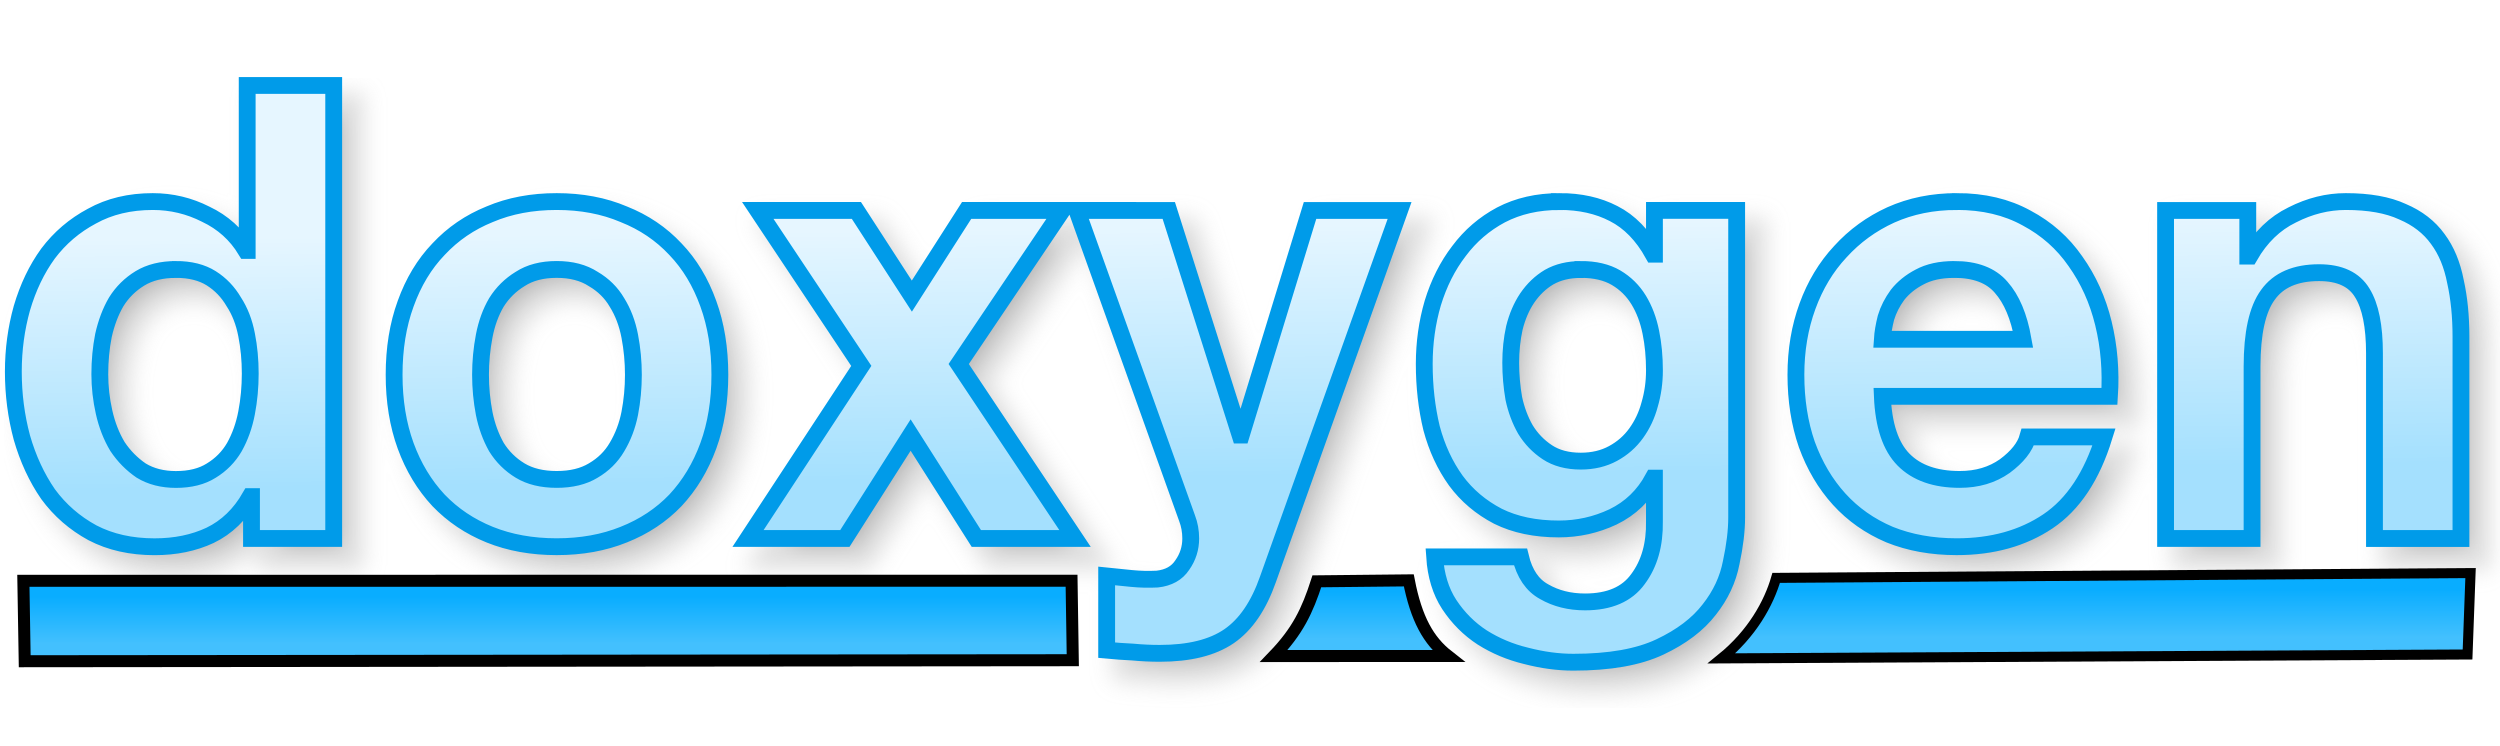
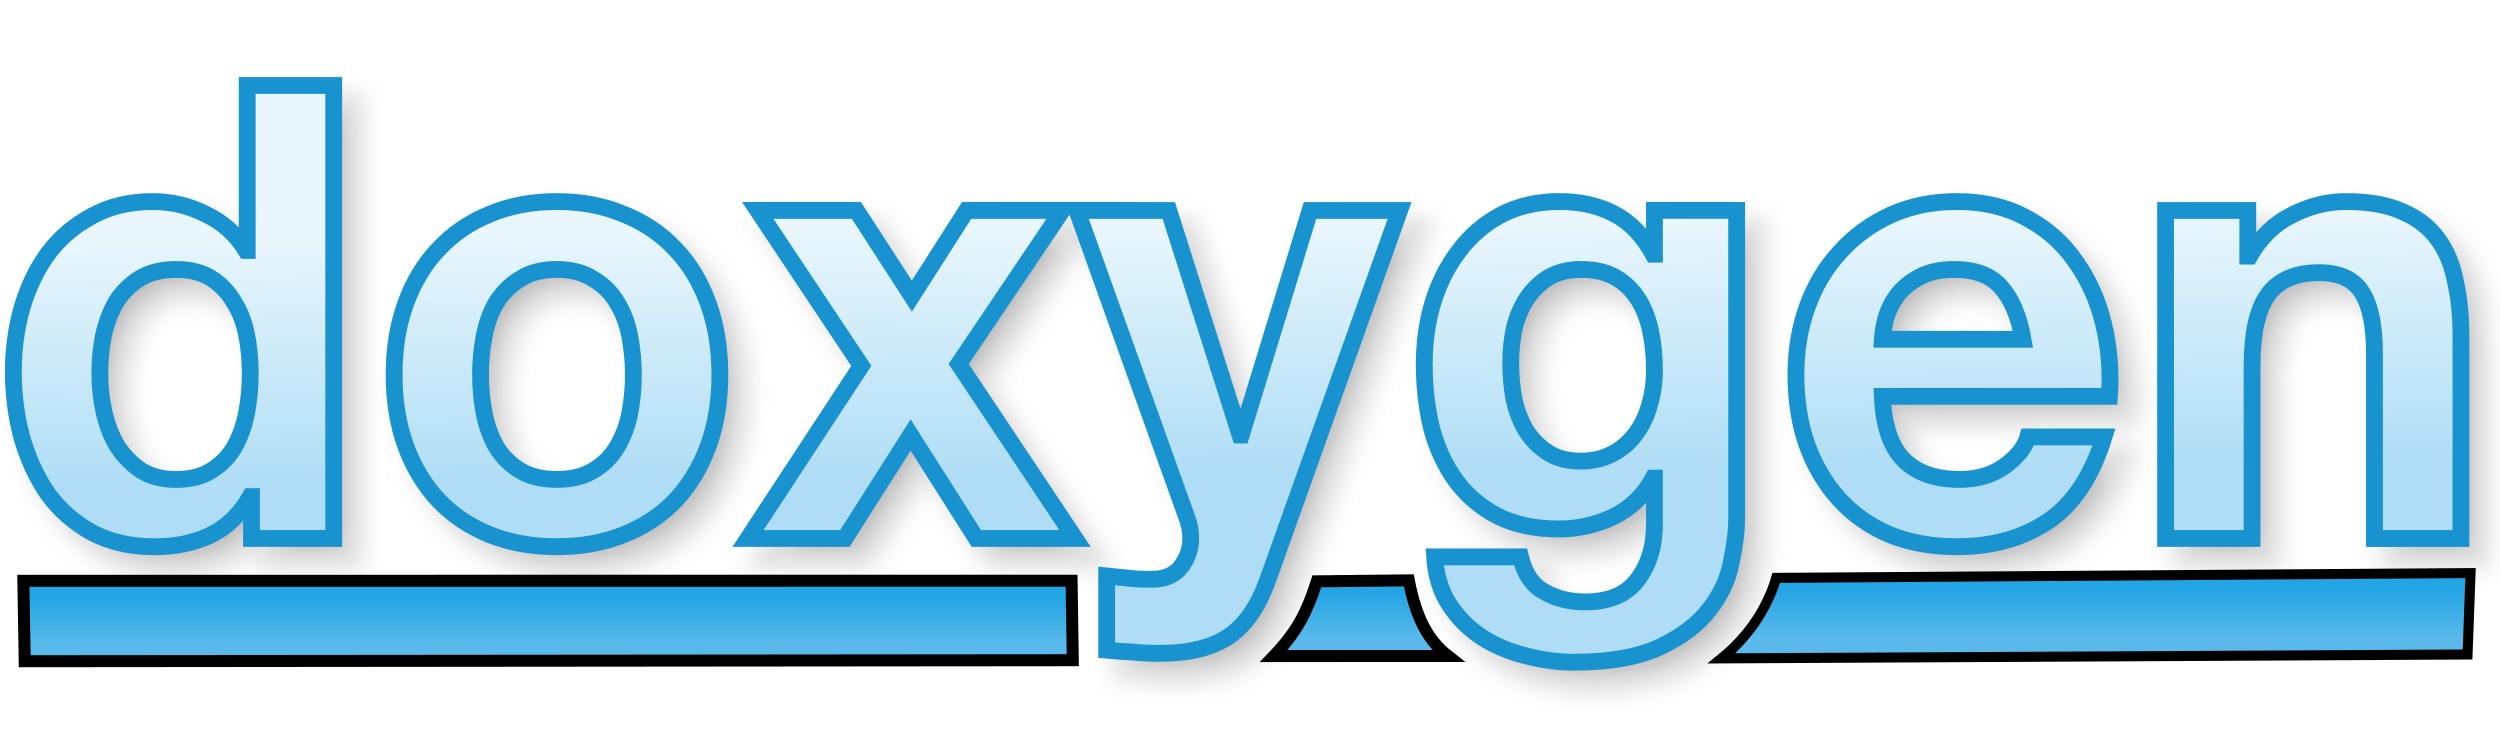
<svg xmlns="http://www.w3.org/2000/svg" xmlns:xlink="http://www.w3.org/1999/xlink" version="1.1" viewBox="0 0 104 31">
  <defs>
    <linearGradient id="a">
-       <stop stop-color="#09ADFF" offset="0" />
-       <stop stop-color="#43C0FE" offset="1" />
+       <stop stop-color="#23A4E4" offset="0" />
+       <stop stop-color="#58B9EA" offset="1" />
    </linearGradient>
    <linearGradient id="d" x1="31.474" x2="31.474" y1="24.821" y2="26.773" gradientUnits="userSpaceOnUse" xlink:href="#a" />
    <linearGradient id="c" x1="31.474" x2="31.474" y1="24.821" y2="26.773" gradientTransform="matrix(.6816 0 0 1.0248 72.391 -.91809)" gradientUnits="userSpaceOnUse" xlink:href="#a" />
    <linearGradient id="b" x1="56.295" x2="56.295" y1="24.622" y2="26.574" gradientUnits="userSpaceOnUse" xlink:href="#a" />
    <linearGradient id="e" x1="49.067" x2="48.956" y1="19.719" y2="9.523" gradientTransform="matrix(.97968 0 0 1.0207 -.25579 -.25579)" gradientUnits="userSpaceOnUse">
-       <stop stop-color="#A4E0FE" offset="0" />
-       <stop stop-color="#E6F6FF" offset="1" />
+       <stop stop-color="#AEDDF5" offset="0" />
+       <stop stop-color="#E9F6FC" offset="1" />
    </linearGradient>
    <filter id="f" x="-.011" y="-.045" width="1.021" height="1.091" color-interpolation-filters="sRGB">
      <feGaussianBlur stdDeviation="0.453" />
    </filter>
  </defs>
  <g>
    <path transform="translate(-2.5759 -27.848)" d="m13.609 32.203v6.863h-0.051c-0.405-0.669-0.963-1.171-1.672-1.506-0.692-0.352-1.428-0.527-2.205-0.527-0.963 0-1.807 0.203-2.533 0.607-0.726 0.387-1.334 0.906-1.824 1.557-0.473 0.651-0.835 1.409-1.088 2.272-0.236 0.845-0.355 1.724-0.355 2.639 0 0.95 0.119 1.864 0.355 2.744 0.253 0.88 0.615 1.663 1.088 2.35 0.49 0.669 1.107 1.207 1.85 1.611 0.743 0.387 1.604 0.58 2.584 0.58 0.861 0 1.631-0.158 2.307-0.475 0.692-0.334 1.25-0.872 1.672-1.611h0.051v1.742h3.42v-18.846zm12.875 4.83c-1.03 0-1.96 0.175-2.787 0.527-0.828 0.334-1.536 0.82-2.127 1.453-0.591 0.616-1.048 1.372-1.369 2.269-0.321 0.88-0.48 1.866-0.48 2.957s0.16 2.075 0.48 2.955c0.321 0.88 0.778 1.636 1.369 2.269 0.591 0.616 1.299 1.091 2.127 1.426 0.828 0.334 1.757 0.502 2.787 0.502 1.03 0 1.96-0.168 2.787-0.502 0.844-0.334 1.561-0.81 2.152-1.426 0.591-0.633 1.048-1.39 1.369-2.269 0.321-0.88 0.48-1.864 0.48-2.955s-0.16-2.077-0.48-2.957c-0.321-0.897-0.778-1.654-1.369-2.269-0.591-0.633-1.308-1.119-2.152-1.453-0.828-0.352-1.757-0.527-2.787-0.527zm41.715 0c-0.912 0-1.722 0.185-2.432 0.555-0.692 0.37-1.275 0.87-1.748 1.504-0.473 0.616-0.837 1.337-1.09 2.164-0.236 0.809-0.354 1.655-0.354 2.535 0 0.933 0.1 1.821 0.303 2.666 0.22 0.827 0.558 1.556 1.014 2.189 0.456 0.616 1.039 1.109 1.748 1.478 0.709 0.352 1.554 0.529 2.533 0.529 0.794 0 1.545-0.168 2.254-0.502 0.726-0.352 1.283-0.89 1.672-1.611h0.051v1.795c0.017 0.968-0.211 1.769-0.684 2.402-0.456 0.633-1.19 0.951-2.203 0.951-0.642 0-1.208-0.142-1.697-0.424-0.49-0.264-0.819-0.747-0.988-1.451h-3.572c0.051 0.774 0.253 1.435 0.607 1.98 0.372 0.563 0.829 1.019 1.369 1.371 0.557 0.352 1.166 0.607 1.824 0.766 0.676 0.176 1.333 0.266 1.975 0.266 1.503 0 2.703-0.212 3.598-0.635 0.895-0.422 1.58-0.941 2.053-1.557 0.473-0.598 0.777-1.249 0.912-1.953 0.152-0.704 0.227-1.329 0.227-1.875v-12.775h-3.42v1.822h-0.051c-0.439-0.792-0.988-1.355-1.647-1.69-0.642-0.334-1.393-0.502-2.254-0.502zm16.523 0c-0.996 0-1.909 0.185-2.736 0.555-0.811 0.37-1.512 0.88-2.103 1.531-0.591 0.633-1.046 1.39-1.367 2.269s-0.48 1.831-0.48 2.852c0 1.056 0.151 2.022 0.455 2.902 0.321 0.88 0.768 1.636 1.342 2.269 0.574 0.633 1.276 1.127 2.103 1.478 0.828 0.334 1.757 0.502 2.787 0.502 1.486 0 2.752-0.353 3.799-1.057 1.047-0.704 1.825-1.873 2.332-3.51h-3.168c-0.118 0.422-0.439 0.828-0.963 1.215-0.524 0.37-1.147 0.553-1.873 0.553-1.013 0-1.792-0.273-2.332-0.818-0.54-0.545-0.836-1.425-0.887-2.639h9.449c0.068-1.056-0.016-2.067-0.252-3.035-0.236-0.968-0.626-1.829-1.166-2.586-0.524-0.757-1.2-1.355-2.027-1.795-0.828-0.458-1.797-0.688-2.912-0.688zm16.189 0c-0.76 0-1.502 0.185-2.228 0.555-0.726 0.352-1.317 0.923-1.773 1.715h-0.076v-1.9h-3.42v13.646h3.598v-7.152c0-1.39 0.219-2.384 0.658-2.982 0.439-0.616 1.149-0.924 2.129-0.924 0.861 0 1.461 0.281 1.799 0.844 0.338 0.545 0.506 1.382 0.506 2.508v7.707h3.598v-8.393c0-0.845-0.076-1.611-0.229-2.297-0.135-0.704-0.38-1.292-0.734-1.768-0.355-0.493-0.844-0.873-1.469-1.137-0.608-0.282-1.395-0.422-2.357-0.422zm-66.063 0.369 4.307 6.467-4.713 7.18h4.029l2.736-4.303 2.734 4.303h4.106l-4.84-7.258 4.307-6.389h-3.977l-2.279 3.564-2.307-3.564zm13.275 0 4.584 12.803c0.101 0.264 0.152 0.545 0.152 0.844 0 0.405-0.117 0.775-0.354 1.109-0.22 0.334-0.566 0.527-1.039 0.58-0.355 0.018-0.71 0.01-1.065-0.025-0.355-0.035-0.701-0.07-1.039-0.105v3.088c0.372 0.035 0.735 0.061 1.09 0.078 0.372 0.035 0.744 0.053 1.115 0.053 1.233 0 2.194-0.238 2.887-0.713 0.692-0.475 1.233-1.266 1.621-2.375l5.473-15.336h-3.725l-2.861 9.344h-0.051l-2.965-9.344zm-37.48 2.455c0.591 0 1.082 0.123 1.471 0.369 0.388 0.246 0.699 0.572 0.936 0.977 0.253 0.387 0.432 0.845 0.533 1.373 0.101 0.51 0.152 1.048 0.152 1.611 0 0.563-0.051 1.107-0.152 1.635-0.101 0.528-0.271 1.004-0.508 1.426-0.236 0.405-0.556 0.73-0.961 0.977-0.388 0.246-0.88 0.369-1.471 0.369-0.557 0-1.038-0.123-1.443-0.369-0.388-0.264-0.718-0.597-0.988-1.002-0.253-0.422-0.438-0.898-0.557-1.426s-0.178-1.056-0.178-1.584c-1e-7 -0.563 0.051-1.099 0.152-1.609 0.118-0.528 0.295-0.996 0.531-1.4 0.253-0.405 0.583-0.73 0.988-0.977 0.405-0.246 0.903-0.369 1.494-0.369zm15.84 0c0.608 0 1.114 0.133 1.52 0.396 0.422 0.246 0.752 0.572 0.988 0.977 0.253 0.405 0.43 0.871 0.531 1.398 0.101 0.528 0.152 1.066 0.152 1.611 0 0.545-0.051 1.081-0.152 1.609-0.101 0.51-0.278 0.976-0.531 1.398-0.236 0.405-0.566 0.73-0.988 0.977-0.405 0.246-0.912 0.369-1.52 0.369-0.608 0-1.114-0.123-1.52-0.369s-0.735-0.572-0.988-0.977c-0.236-0.422-0.406-0.888-0.508-1.398-0.101-0.528-0.152-1.064-0.152-1.609 0-0.545 0.051-1.083 0.152-1.611 0.101-0.528 0.271-0.994 0.508-1.398 0.253-0.405 0.583-0.73 0.988-0.977 0.405-0.264 0.912-0.396 1.52-0.396zm42.602 0c0.591 0 1.08 0.115 1.469 0.344 0.388 0.229 0.701 0.537 0.938 0.924 0.236 0.387 0.406 0.835 0.508 1.346 0.101 0.493 0.15 1.021 0.15 1.584 0 0.493-0.066 0.968-0.201 1.426-0.118 0.44-0.305 0.836-0.559 1.188-0.253 0.352-0.574 0.633-0.963 0.844-0.388 0.211-0.835 0.318-1.342 0.318-0.557 0-1.021-0.125-1.393-0.371-0.372-0.246-0.676-0.562-0.912-0.949-0.22-0.387-0.381-0.818-0.482-1.293-0.084-0.493-0.127-0.986-0.127-1.478 0-0.51 0.051-0.994 0.152-1.451 0.118-0.475 0.297-0.89 0.533-1.242 0.253-0.37 0.557-0.66 0.912-0.871 0.372-0.211 0.81-0.316 1.316-0.316zm15.535 0c0.878 0 1.529 0.248 1.951 0.74 0.439 0.493 0.743 1.214 0.912 2.164h-5.854c0.017-0.264 0.068-0.564 0.152-0.898 0.101-0.334 0.263-0.65 0.482-0.949 0.236-0.299 0.541-0.547 0.912-0.74 0.388-0.211 0.869-0.316 1.443-0.316z" filter="url(#f)" opacity=".3" stroke="#969696" />
    <path d="m0.972 24.161 43.605-0.002 0.051 3.306-43.6 0.042z" fill="url(#d)" stroke="#000" stroke-width=".5" />
-     <path d="m10.283 3.555v6.863h-0.051c-0.405-0.669-0.963-1.171-1.672-1.506-0.692-0.352-1.428-0.527-2.205-0.527-0.963 0-1.807 0.203-2.533 0.607-0.726 0.387-1.334 0.906-1.824 1.557-0.473 0.651-0.835 1.409-1.088 2.272-0.236 0.845-0.355 1.724-0.355 2.639 0 0.95 0.119 1.864 0.355 2.744 0.253 0.88 0.615 1.663 1.088 2.35 0.49 0.669 1.107 1.207 1.85 1.611 0.743 0.387 1.604 0.58 2.584 0.58 0.861 0 1.631-0.158 2.307-0.475 0.692-0.334 1.25-0.872 1.672-1.611h0.051v1.742h3.42v-18.846zm12.875 4.83c-1.03 0-1.96 0.175-2.787 0.527-0.828 0.334-1.536 0.82-2.127 1.453-0.591 0.616-1.048 1.372-1.369 2.269-0.321 0.88-0.48 1.866-0.48 2.957s0.16 2.075 0.48 2.955c0.321 0.88 0.778 1.636 1.369 2.269 0.591 0.616 1.299 1.091 2.127 1.426 0.828 0.334 1.757 0.502 2.787 0.502 1.03 0 1.96-0.168 2.787-0.502 0.844-0.334 1.561-0.81 2.152-1.426 0.591-0.633 1.048-1.39 1.369-2.269 0.321-0.88 0.48-1.864 0.48-2.955s-0.16-2.077-0.48-2.957c-0.321-0.897-0.778-1.654-1.369-2.269-0.591-0.633-1.308-1.119-2.152-1.453-0.828-0.352-1.757-0.527-2.787-0.527zm41.715 0c-0.912 0-1.722 0.185-2.432 0.555-0.692 0.37-1.275 0.87-1.748 1.504-0.473 0.616-0.837 1.337-1.09 2.164-0.236 0.809-0.354 1.655-0.354 2.535 0 0.933 0.1 1.821 0.303 2.666 0.22 0.827 0.558 1.556 1.014 2.189 0.456 0.616 1.039 1.109 1.748 1.478 0.709 0.352 1.554 0.529 2.533 0.529 0.794 0 1.545-0.168 2.254-0.502 0.726-0.352 1.283-0.89 1.672-1.611h0.051v1.795c0.017 0.968-0.211 1.769-0.684 2.402-0.456 0.633-1.19 0.951-2.203 0.951-0.642 0-1.208-0.142-1.697-0.424-0.49-0.264-0.819-0.747-0.988-1.451h-3.572c0.051 0.774 0.253 1.435 0.607 1.98 0.372 0.563 0.829 1.019 1.369 1.371 0.557 0.352 1.166 0.607 1.824 0.766 0.676 0.176 1.333 0.266 1.975 0.266 1.503 0 2.703-0.212 3.598-0.635 0.895-0.422 1.58-0.941 2.053-1.557 0.473-0.598 0.777-1.249 0.912-1.953 0.152-0.704 0.227-1.329 0.227-1.875v-12.775h-3.42v1.822h-0.051c-0.439-0.792-0.988-1.355-1.647-1.69-0.642-0.334-1.393-0.502-2.254-0.502zm16.523 0c-0.996 0-1.909 0.185-2.736 0.555-0.811 0.37-1.512 0.88-2.103 1.531-0.591 0.633-1.046 1.39-1.367 2.269s-0.48 1.831-0.48 2.852c0 1.056 0.151 2.022 0.455 2.902 0.321 0.88 0.768 1.636 1.342 2.269 0.574 0.633 1.276 1.127 2.103 1.478 0.828 0.334 1.757 0.502 2.787 0.502 1.486 0 2.752-0.353 3.799-1.057 1.047-0.704 1.825-1.873 2.332-3.51h-3.168c-0.118 0.422-0.439 0.828-0.963 1.215-0.524 0.37-1.147 0.553-1.873 0.553-1.013 0-1.792-0.273-2.332-0.818-0.54-0.545-0.836-1.425-0.887-2.639h9.449c0.068-1.056-0.016-2.067-0.252-3.035-0.236-0.968-0.626-1.829-1.166-2.586-0.524-0.757-1.2-1.355-2.027-1.795-0.828-0.458-1.797-0.688-2.912-0.688zm16.189 0c-0.76 0-1.502 0.185-2.228 0.555-0.726 0.352-1.317 0.923-1.773 1.715h-0.076v-1.9h-3.42v13.646h3.598v-7.152c0-1.39 0.219-2.384 0.658-2.982 0.439-0.616 1.149-0.924 2.129-0.924 0.861 0 1.461 0.281 1.799 0.844 0.338 0.545 0.506 1.382 0.506 2.508v7.707h3.598v-8.393c0-0.845-0.076-1.611-0.229-2.297-0.135-0.704-0.38-1.292-0.734-1.768-0.355-0.493-0.844-0.873-1.469-1.137-0.608-0.282-1.395-0.422-2.357-0.422zm-66.062 0.369 4.307 6.467-4.713 7.18h4.029l2.736-4.303 2.734 4.303h4.106l-4.84-7.258 4.307-6.389h-3.977l-2.279 3.564-2.307-3.564zm13.275 0 4.584 12.803c0.101 0.264 0.152 0.545 0.152 0.844 0 0.405-0.117 0.775-0.354 1.109-0.22 0.334-0.566 0.527-1.039 0.58-0.355 0.018-0.71 0.01-1.065-0.025-0.355-0.035-0.701-0.07-1.039-0.105v3.088c0.372 0.035 0.735 0.061 1.09 0.078 0.372 0.035 0.744 0.053 1.115 0.053 1.233 0 2.194-0.238 2.887-0.713 0.692-0.475 1.233-1.266 1.621-2.375l5.473-15.336h-3.725l-2.861 9.344h-0.051l-2.965-9.344zm-37.48 2.455c0.591 0 1.082 0.123 1.471 0.369s0.699 0.572 0.936 0.977c0.253 0.387 0.432 0.845 0.533 1.373 0.101 0.51 0.152 1.048 0.152 1.611 0 0.563-0.051 1.107-0.152 1.635-0.101 0.528-0.271 1.004-0.508 1.426-0.236 0.405-0.556 0.73-0.961 0.977-0.388 0.246-0.88 0.369-1.471 0.369-0.557 0-1.038-0.123-1.443-0.369-0.388-0.264-0.718-0.597-0.988-1.002-0.253-0.422-0.438-0.898-0.557-1.426s-0.178-1.056-0.178-1.584c-1e-7 -0.563 0.051-1.099 0.152-1.609 0.118-0.528 0.295-0.996 0.531-1.4 0.253-0.405 0.583-0.73 0.988-0.977 0.405-0.246 0.903-0.369 1.494-0.369zm15.84 0c0.608 0 1.114 0.133 1.52 0.396 0.422 0.246 0.752 0.572 0.988 0.977 0.253 0.405 0.43 0.871 0.531 1.398 0.101 0.528 0.152 1.066 0.152 1.611 0 0.545-0.051 1.081-0.152 1.609-0.101 0.51-0.278 0.976-0.531 1.398-0.236 0.405-0.566 0.73-0.988 0.977-0.405 0.246-0.912 0.369-1.52 0.369-0.608 0-1.114-0.123-1.52-0.369s-0.735-0.572-0.988-0.977c-0.236-0.422-0.406-0.888-0.508-1.398-0.101-0.528-0.152-1.064-0.152-1.609 0-0.545 0.051-1.083 0.152-1.611 0.101-0.528 0.271-0.994 0.508-1.398 0.253-0.405 0.583-0.73 0.988-0.977 0.405-0.264 0.912-0.396 1.52-0.396zm42.602 0c0.591 0 1.08 0.115 1.469 0.344 0.388 0.229 0.701 0.537 0.938 0.924 0.236 0.387 0.406 0.835 0.508 1.346 0.101 0.493 0.15 1.021 0.15 1.584 0 0.493-0.066 0.968-0.201 1.426-0.118 0.44-0.305 0.836-0.559 1.188-0.253 0.352-0.574 0.633-0.963 0.844-0.388 0.211-0.835 0.318-1.342 0.318-0.557 0-1.021-0.125-1.393-0.371-0.372-0.246-0.676-0.562-0.912-0.949-0.22-0.387-0.381-0.818-0.482-1.293-0.084-0.493-0.127-0.986-0.127-1.478 0-0.51 0.051-0.994 0.152-1.451 0.118-0.475 0.297-0.89 0.533-1.242 0.253-0.37 0.557-0.66 0.912-0.871 0.372-0.211 0.81-0.316 1.316-0.316zm15.535 0c0.878 0 1.529 0.248 1.951 0.74 0.439 0.493 0.743 1.214 0.912 2.164h-5.854c0.017-0.264 0.068-0.564 0.152-0.898 0.101-0.334 0.263-0.65 0.482-0.949 0.236-0.299 0.541-0.547 0.912-0.74 0.388-0.211 0.869-0.316 1.443-0.316z" fill="url(#e)" stroke="#009BE9" stroke-width=".7" />
+     <path d="m10.283 3.555v6.863h-0.051c-0.405-0.669-0.963-1.171-1.672-1.506-0.692-0.352-1.428-0.527-2.205-0.527-0.963 0-1.807 0.203-2.533 0.607-0.726 0.387-1.334 0.906-1.824 1.557-0.473 0.651-0.835 1.409-1.088 2.272-0.236 0.845-0.355 1.724-0.355 2.639 0 0.95 0.119 1.864 0.355 2.744 0.253 0.88 0.615 1.663 1.088 2.35 0.49 0.669 1.107 1.207 1.85 1.611 0.743 0.387 1.604 0.58 2.584 0.58 0.861 0 1.631-0.158 2.307-0.475 0.692-0.334 1.25-0.872 1.672-1.611h0.051v1.742h3.42v-18.846zm12.875 4.83c-1.03 0-1.96 0.175-2.787 0.527-0.828 0.334-1.536 0.82-2.127 1.453-0.591 0.616-1.048 1.372-1.369 2.269-0.321 0.88-0.48 1.866-0.48 2.957s0.16 2.075 0.48 2.955c0.321 0.88 0.778 1.636 1.369 2.269 0.591 0.616 1.299 1.091 2.127 1.426 0.828 0.334 1.757 0.502 2.787 0.502 1.03 0 1.96-0.168 2.787-0.502 0.844-0.334 1.561-0.81 2.152-1.426 0.591-0.633 1.048-1.39 1.369-2.269 0.321-0.88 0.48-1.864 0.48-2.955s-0.16-2.077-0.48-2.957c-0.321-0.897-0.778-1.654-1.369-2.269-0.591-0.633-1.308-1.119-2.152-1.453-0.828-0.352-1.757-0.527-2.787-0.527zm41.715 0c-0.912 0-1.722 0.185-2.432 0.555-0.692 0.37-1.275 0.87-1.748 1.504-0.473 0.616-0.837 1.337-1.09 2.164-0.236 0.809-0.354 1.655-0.354 2.535 0 0.933 0.1 1.821 0.303 2.666 0.22 0.827 0.558 1.556 1.014 2.189 0.456 0.616 1.039 1.109 1.748 1.478 0.709 0.352 1.554 0.529 2.533 0.529 0.794 0 1.545-0.168 2.254-0.502 0.726-0.352 1.283-0.89 1.672-1.611h0.051v1.795c0.017 0.968-0.211 1.769-0.684 2.402-0.456 0.633-1.19 0.951-2.203 0.951-0.642 0-1.208-0.142-1.697-0.424-0.49-0.264-0.819-0.747-0.988-1.451h-3.572c0.051 0.774 0.253 1.435 0.607 1.98 0.372 0.563 0.829 1.019 1.369 1.371 0.557 0.352 1.166 0.607 1.824 0.766 0.676 0.176 1.333 0.266 1.975 0.266 1.503 0 2.703-0.212 3.598-0.635 0.895-0.422 1.58-0.941 2.053-1.557 0.473-0.598 0.777-1.249 0.912-1.953 0.152-0.704 0.227-1.329 0.227-1.875v-12.775h-3.42v1.822h-0.051c-0.439-0.792-0.988-1.355-1.647-1.69-0.642-0.334-1.393-0.502-2.254-0.502zm16.523 0c-0.996 0-1.909 0.185-2.736 0.555-0.811 0.37-1.512 0.88-2.103 1.531-0.591 0.633-1.046 1.39-1.367 2.269s-0.48 1.831-0.48 2.852c0 1.056 0.151 2.022 0.455 2.902 0.321 0.88 0.768 1.636 1.342 2.269 0.574 0.633 1.276 1.127 2.103 1.478 0.828 0.334 1.757 0.502 2.787 0.502 1.486 0 2.752-0.353 3.799-1.057 1.047-0.704 1.825-1.873 2.332-3.51h-3.168c-0.118 0.422-0.439 0.828-0.963 1.215-0.524 0.37-1.147 0.553-1.873 0.553-1.013 0-1.792-0.273-2.332-0.818-0.54-0.545-0.836-1.425-0.887-2.639h9.449c0.068-1.056-0.016-2.067-0.252-3.035-0.236-0.968-0.626-1.829-1.166-2.586-0.524-0.757-1.2-1.355-2.027-1.795-0.828-0.458-1.797-0.688-2.912-0.688zm16.189 0c-0.76 0-1.502 0.185-2.228 0.555-0.726 0.352-1.317 0.923-1.773 1.715h-0.076v-1.9h-3.42v13.646h3.598v-7.152c0-1.39 0.219-2.384 0.658-2.982 0.439-0.616 1.149-0.924 2.129-0.924 0.861 0 1.461 0.281 1.799 0.844 0.338 0.545 0.506 1.382 0.506 2.508v7.707h3.598v-8.393c0-0.845-0.076-1.611-0.229-2.297-0.135-0.704-0.38-1.292-0.734-1.768-0.355-0.493-0.844-0.873-1.469-1.137-0.608-0.282-1.395-0.422-2.357-0.422zm-66.062 0.369 4.307 6.467-4.713 7.18h4.029l2.736-4.303 2.734 4.303h4.106l-4.84-7.258 4.307-6.389h-3.977l-2.279 3.564-2.307-3.564zm13.275 0 4.584 12.803c0.101 0.264 0.152 0.545 0.152 0.844 0 0.405-0.117 0.775-0.354 1.109-0.22 0.334-0.566 0.527-1.039 0.58-0.355 0.018-0.71 0.01-1.065-0.025-0.355-0.035-0.701-0.07-1.039-0.105v3.088c0.372 0.035 0.735 0.061 1.09 0.078 0.372 0.035 0.744 0.053 1.115 0.053 1.233 0 2.194-0.238 2.887-0.713 0.692-0.475 1.233-1.266 1.621-2.375l5.473-15.336h-3.725l-2.861 9.344h-0.051l-2.965-9.344zm-37.48 2.455c0.591 0 1.082 0.123 1.471 0.369s0.699 0.572 0.936 0.977c0.253 0.387 0.432 0.845 0.533 1.373 0.101 0.51 0.152 1.048 0.152 1.611 0 0.563-0.051 1.107-0.152 1.635-0.101 0.528-0.271 1.004-0.508 1.426-0.236 0.405-0.556 0.73-0.961 0.977-0.388 0.246-0.88 0.369-1.471 0.369-0.557 0-1.038-0.123-1.443-0.369-0.388-0.264-0.718-0.597-0.988-1.002-0.253-0.422-0.438-0.898-0.557-1.426s-0.178-1.056-0.178-1.584c-1e-7 -0.563 0.051-1.099 0.152-1.609 0.118-0.528 0.295-0.996 0.531-1.4 0.253-0.405 0.583-0.73 0.988-0.977 0.405-0.246 0.903-0.369 1.494-0.369zm15.84 0c0.608 0 1.114 0.133 1.52 0.396 0.422 0.246 0.752 0.572 0.988 0.977 0.253 0.405 0.43 0.871 0.531 1.398 0.101 0.528 0.152 1.066 0.152 1.611 0 0.545-0.051 1.081-0.152 1.609-0.101 0.51-0.278 0.976-0.531 1.398-0.236 0.405-0.566 0.73-0.988 0.977-0.405 0.246-0.912 0.369-1.52 0.369-0.608 0-1.114-0.123-1.52-0.369s-0.735-0.572-0.988-0.977c-0.236-0.422-0.406-0.888-0.508-1.398-0.101-0.528-0.152-1.064-0.152-1.609 0-0.545 0.051-1.083 0.152-1.611 0.101-0.528 0.271-0.994 0.508-1.398 0.253-0.405 0.583-0.73 0.988-0.977 0.405-0.264 0.912-0.396 1.52-0.396zm42.602 0c0.591 0 1.08 0.115 1.469 0.344 0.388 0.229 0.701 0.537 0.938 0.924 0.236 0.387 0.406 0.835 0.508 1.346 0.101 0.493 0.15 1.021 0.15 1.584 0 0.493-0.066 0.968-0.201 1.426-0.118 0.44-0.305 0.836-0.559 1.188-0.253 0.352-0.574 0.633-0.963 0.844-0.388 0.211-0.835 0.318-1.342 0.318-0.557 0-1.021-0.125-1.393-0.371-0.372-0.246-0.676-0.562-0.912-0.949-0.22-0.387-0.381-0.818-0.482-1.293-0.084-0.493-0.127-0.986-0.127-1.478 0-0.51 0.051-0.994 0.152-1.451 0.118-0.475 0.297-0.89 0.533-1.242 0.253-0.37 0.557-0.66 0.912-0.871 0.372-0.211 0.81-0.316 1.316-0.316zm15.535 0c0.878 0 1.529 0.248 1.951 0.74 0.439 0.493 0.743 1.214 0.912 2.164h-5.854c0.017-0.264 0.068-0.564 0.152-0.898 0.101-0.334 0.263-0.65 0.482-0.949 0.236-0.299 0.541-0.547 0.912-0.74 0.388-0.211 0.869-0.316 1.443-0.316z" fill="url(#e)" stroke="#1993D0" stroke-width=".7" />
    <path d="m52.988 27.291c0.996-1.036 1.394-1.873 1.793-3.108l3.825-0.04c0.311 1.61 0.824 2.514 1.633 3.147z" fill="url(#b)" stroke="#000" stroke-width=".5" />
    <path d="m73.89 24.04 28.885-0.201-0.125 3.388-31.033 0.162c1.262-1.023 1.966-2.286 2.272-3.349z" fill="url(#c)" stroke="#000" stroke-width=".418" />
  </g>
</svg>
